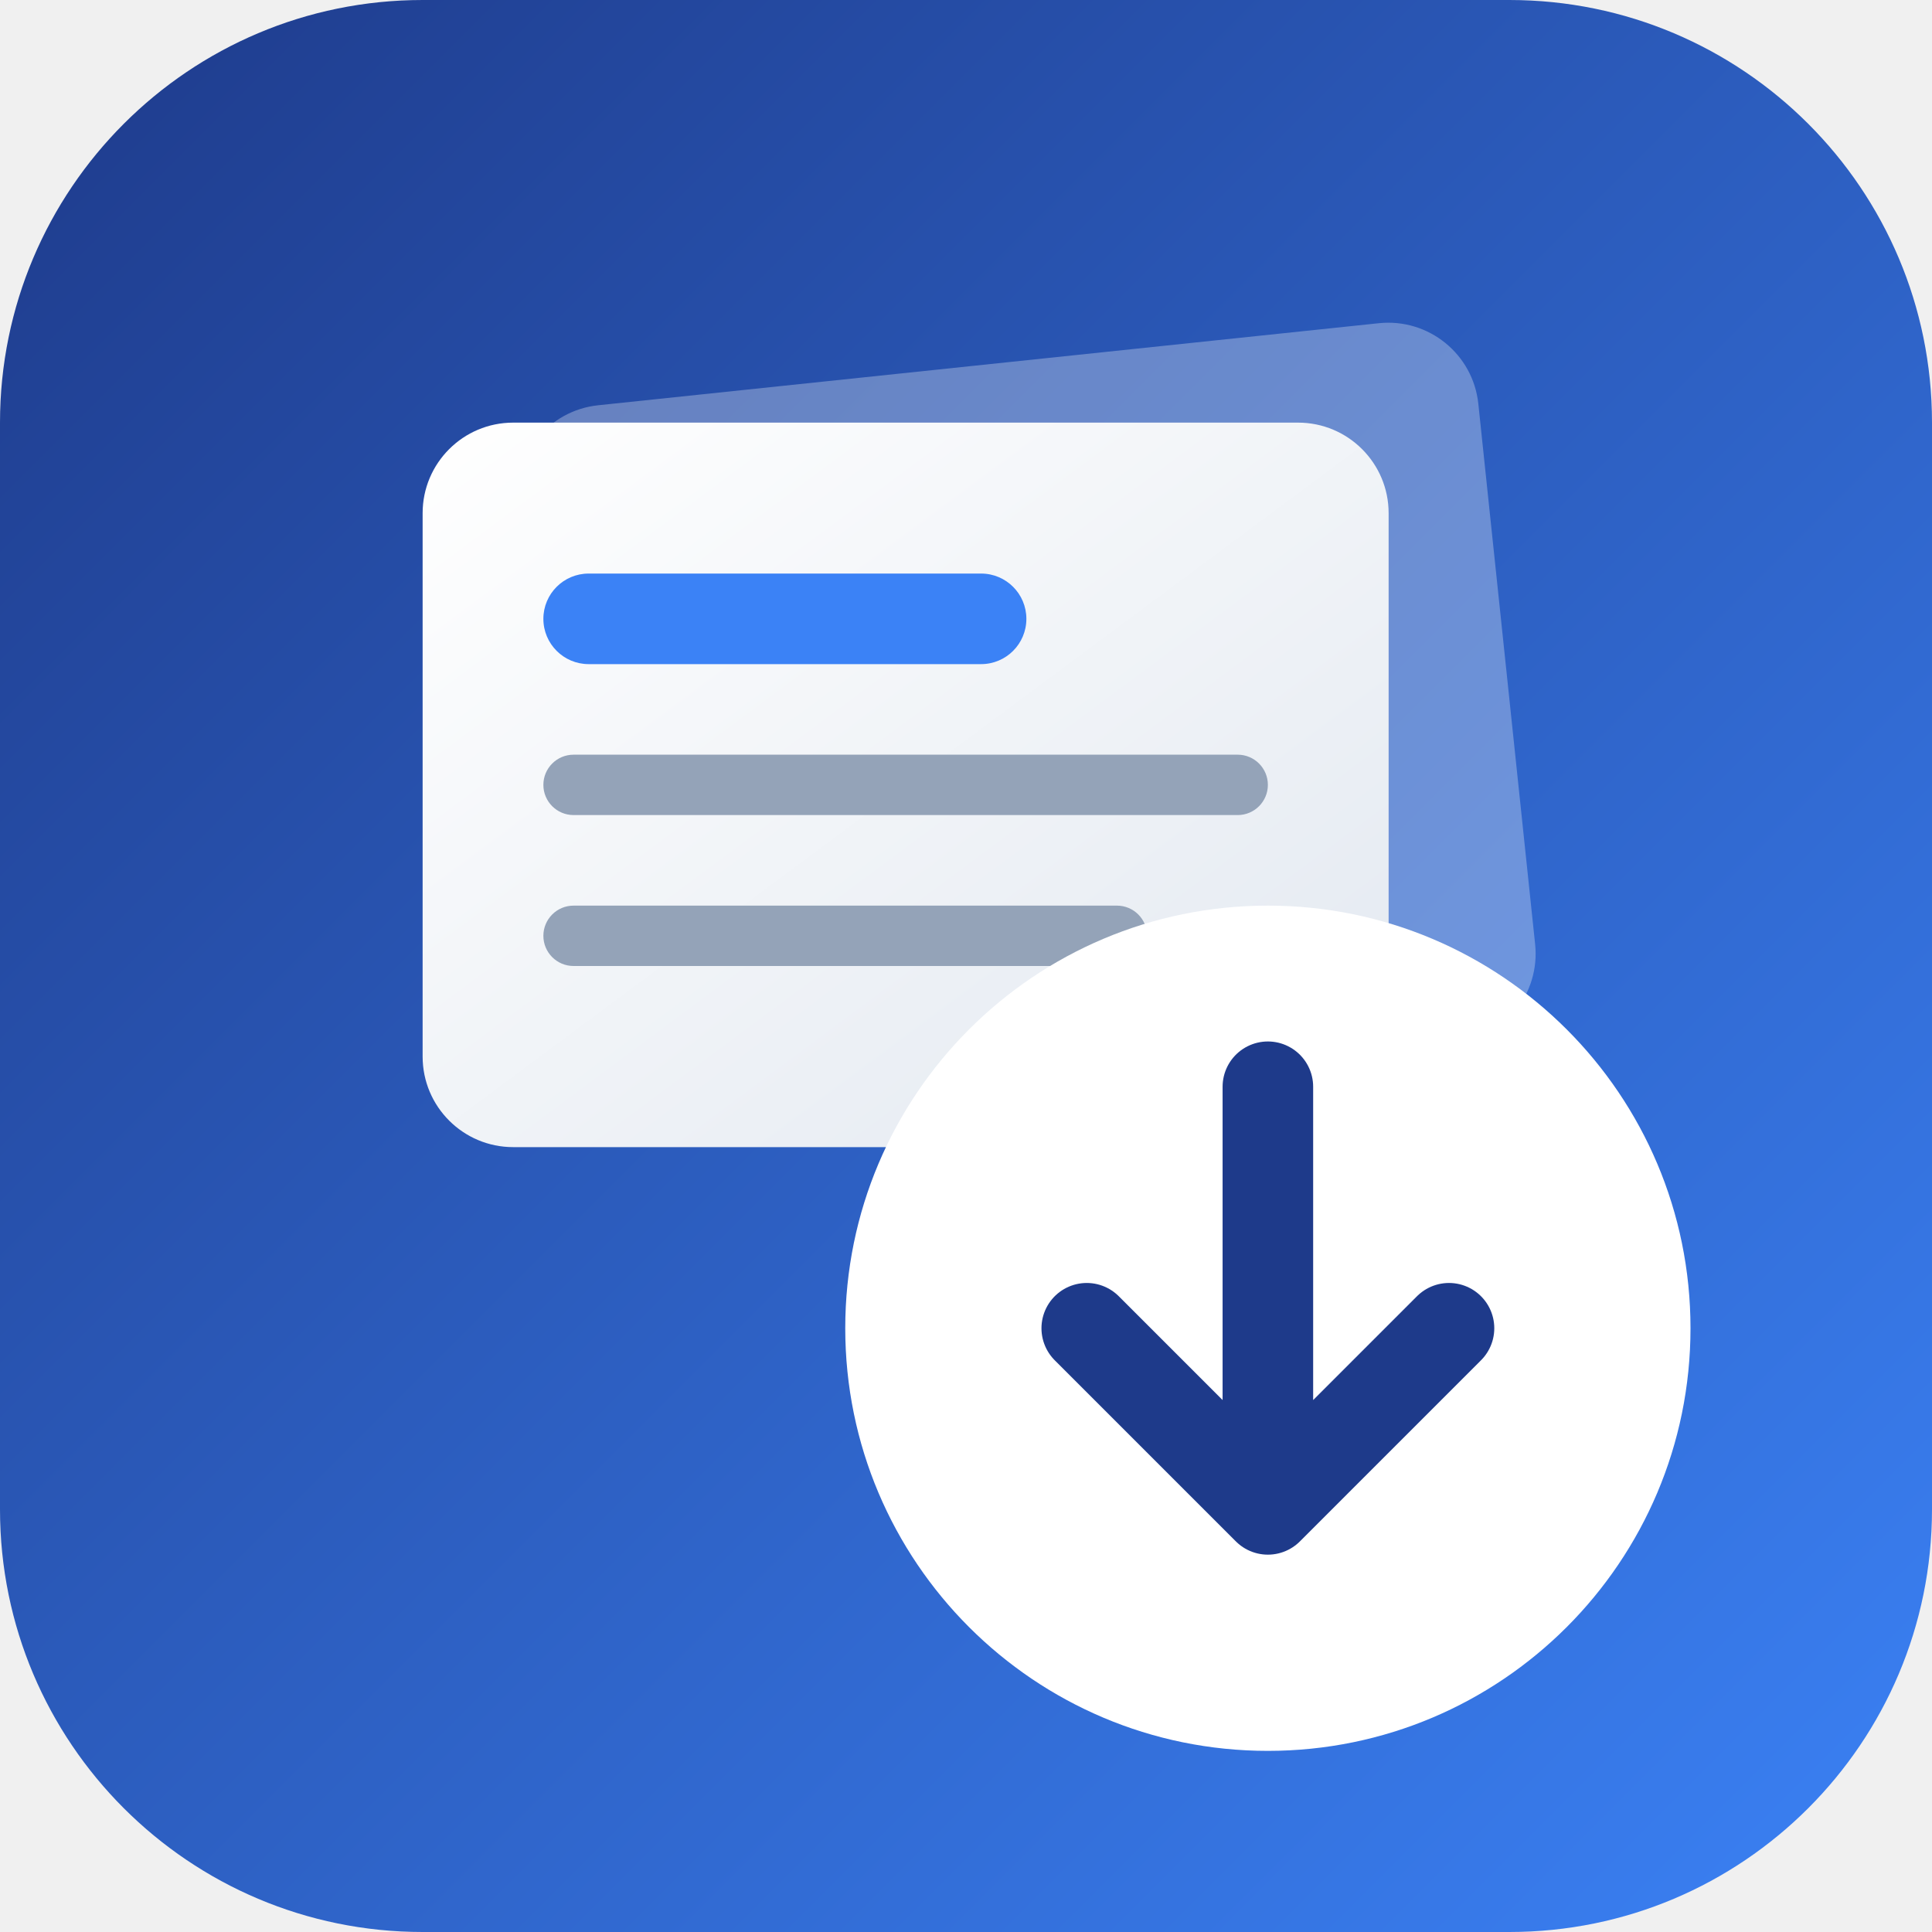
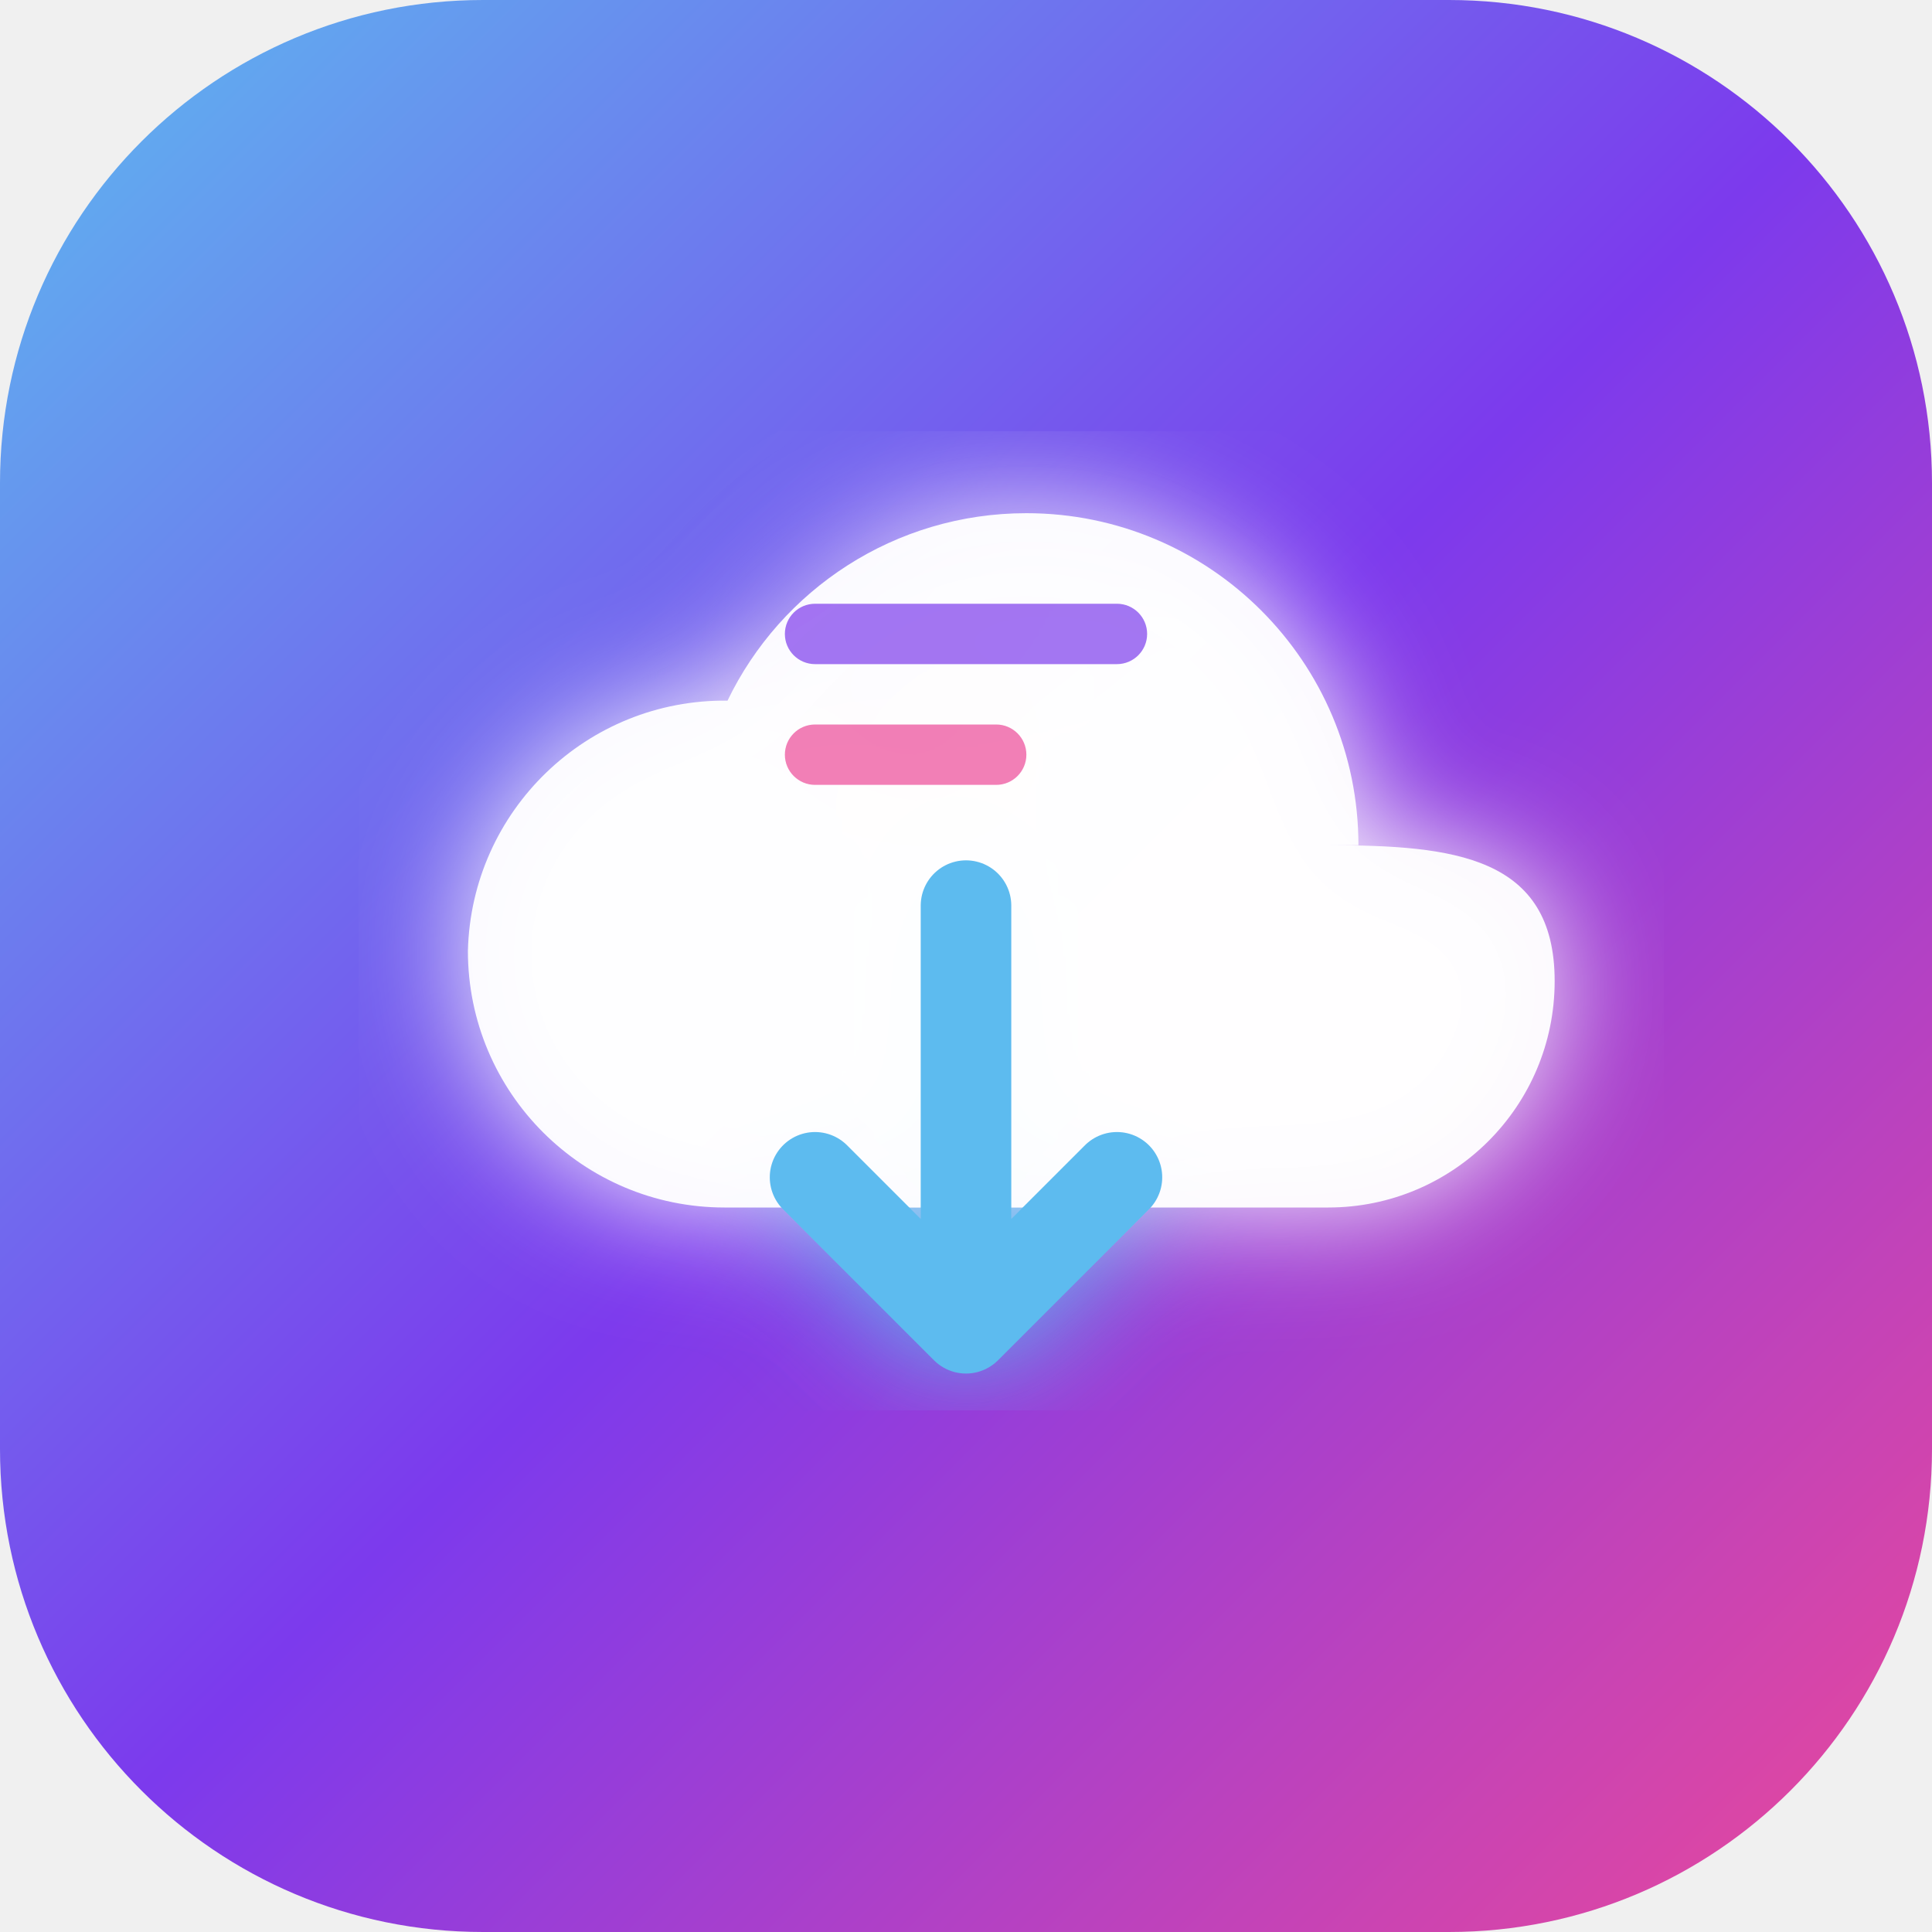
- <svg xmlns="http://www.w3.org/2000/svg" viewBox="0 0 64 64">
+ <svg xmlns="http://www.w3.org/2000/svg" width="64" height="64" viewBox="0 0 64 64" fill="none">
  <defs>
    <linearGradient id="bgGrad" x1="0%" y1="0%" x2="100%" y2="100%">
-       <stop offset="0%" style="stop-color:#1e3a8a" />
-       <stop offset="100%" style="stop-color:#3b82f6" />
+       <stop offset="0%" style="stop-color:#5dbbef;stop-opacity:1" />
+       <stop offset="50%" style="stop-color:#7c3aed;stop-opacity:1" />
+       <stop offset="100%" style="stop-color:#ec4899;stop-opacity:1" />
    </linearGradient>
-     <linearGradient id="slideGrad" x1="0%" y1="0%" x2="100%" y2="100%">
-       <stop offset="0%" style="stop-color:#ffffff" />
-       <stop offset="100%" style="stop-color:#e2e8f0" />
-     </linearGradient>
+     <filter id="glow">
+       <feGaussianBlur stdDeviation="2" result="coloredBlur" />
+       <feMerge>
+         <feMergeNode in="coloredBlur" />
+         <feMergeNode in="SourceGraphic" />
+       </feMerge>
+     </filter>
  </defs>
-   <rect width="64" height="64" rx="14" fill="url(#bgGrad)" />
-   <rect x="18" y="12" width="32" height="24" rx="3" fill="#ffffff" opacity="0.3" transform="rotate(-6 34 24)" />
-   <rect x="14" y="14" width="32" height="24" rx="3" fill="url(#slideGrad)" />
-   <rect x="18" y="19" width="16" height="3" rx="1.5" fill="#3b82f6" />
-   <rect x="18" y="25" width="24" height="2" rx="1" fill="#94a3b8" />
-   <rect x="18" y="30" width="20" height="2" rx="1" fill="#94a3b8" />
-   <circle cx="42" cy="44" r="14" fill="#ffffff" />
-   <path d="M42 36 L42 48 M36 44 L42 50 L48 44" stroke="#1e3a8a" stroke-width="3" stroke-linecap="round" stroke-linejoin="round" fill="none" />
+   <rect width="64" height="64" rx="16" fill="url(#bgGrad)" />
+   <g filter="url(#glow)">
+     <path d="M45 28c0-6.075-4.925-11-11-11-4.36 0-8.13 2.535-9.9 6.21A8.5 8.5 0 0015.5 31.5c0 4.694 3.806 8.5 8.5 8.5h20c4.142 0 7.5-3.358 7.5-7.5S48.142 28 44 28z" fill="white" opacity="0.95" />
+     <path d="M32 44V30M32 44l-5-5M32 44l5-5" stroke="#5dbbef" stroke-width="3" stroke-linecap="round" stroke-linejoin="round" />
+     <rect x="26" y="20" width="12" height="2" rx="1" fill="#7c3aed" opacity="0.7" />
+     <rect x="26" y="24" width="8" height="2" rx="1" fill="#ec4899" opacity="0.7" />
+   </g>
</svg>
